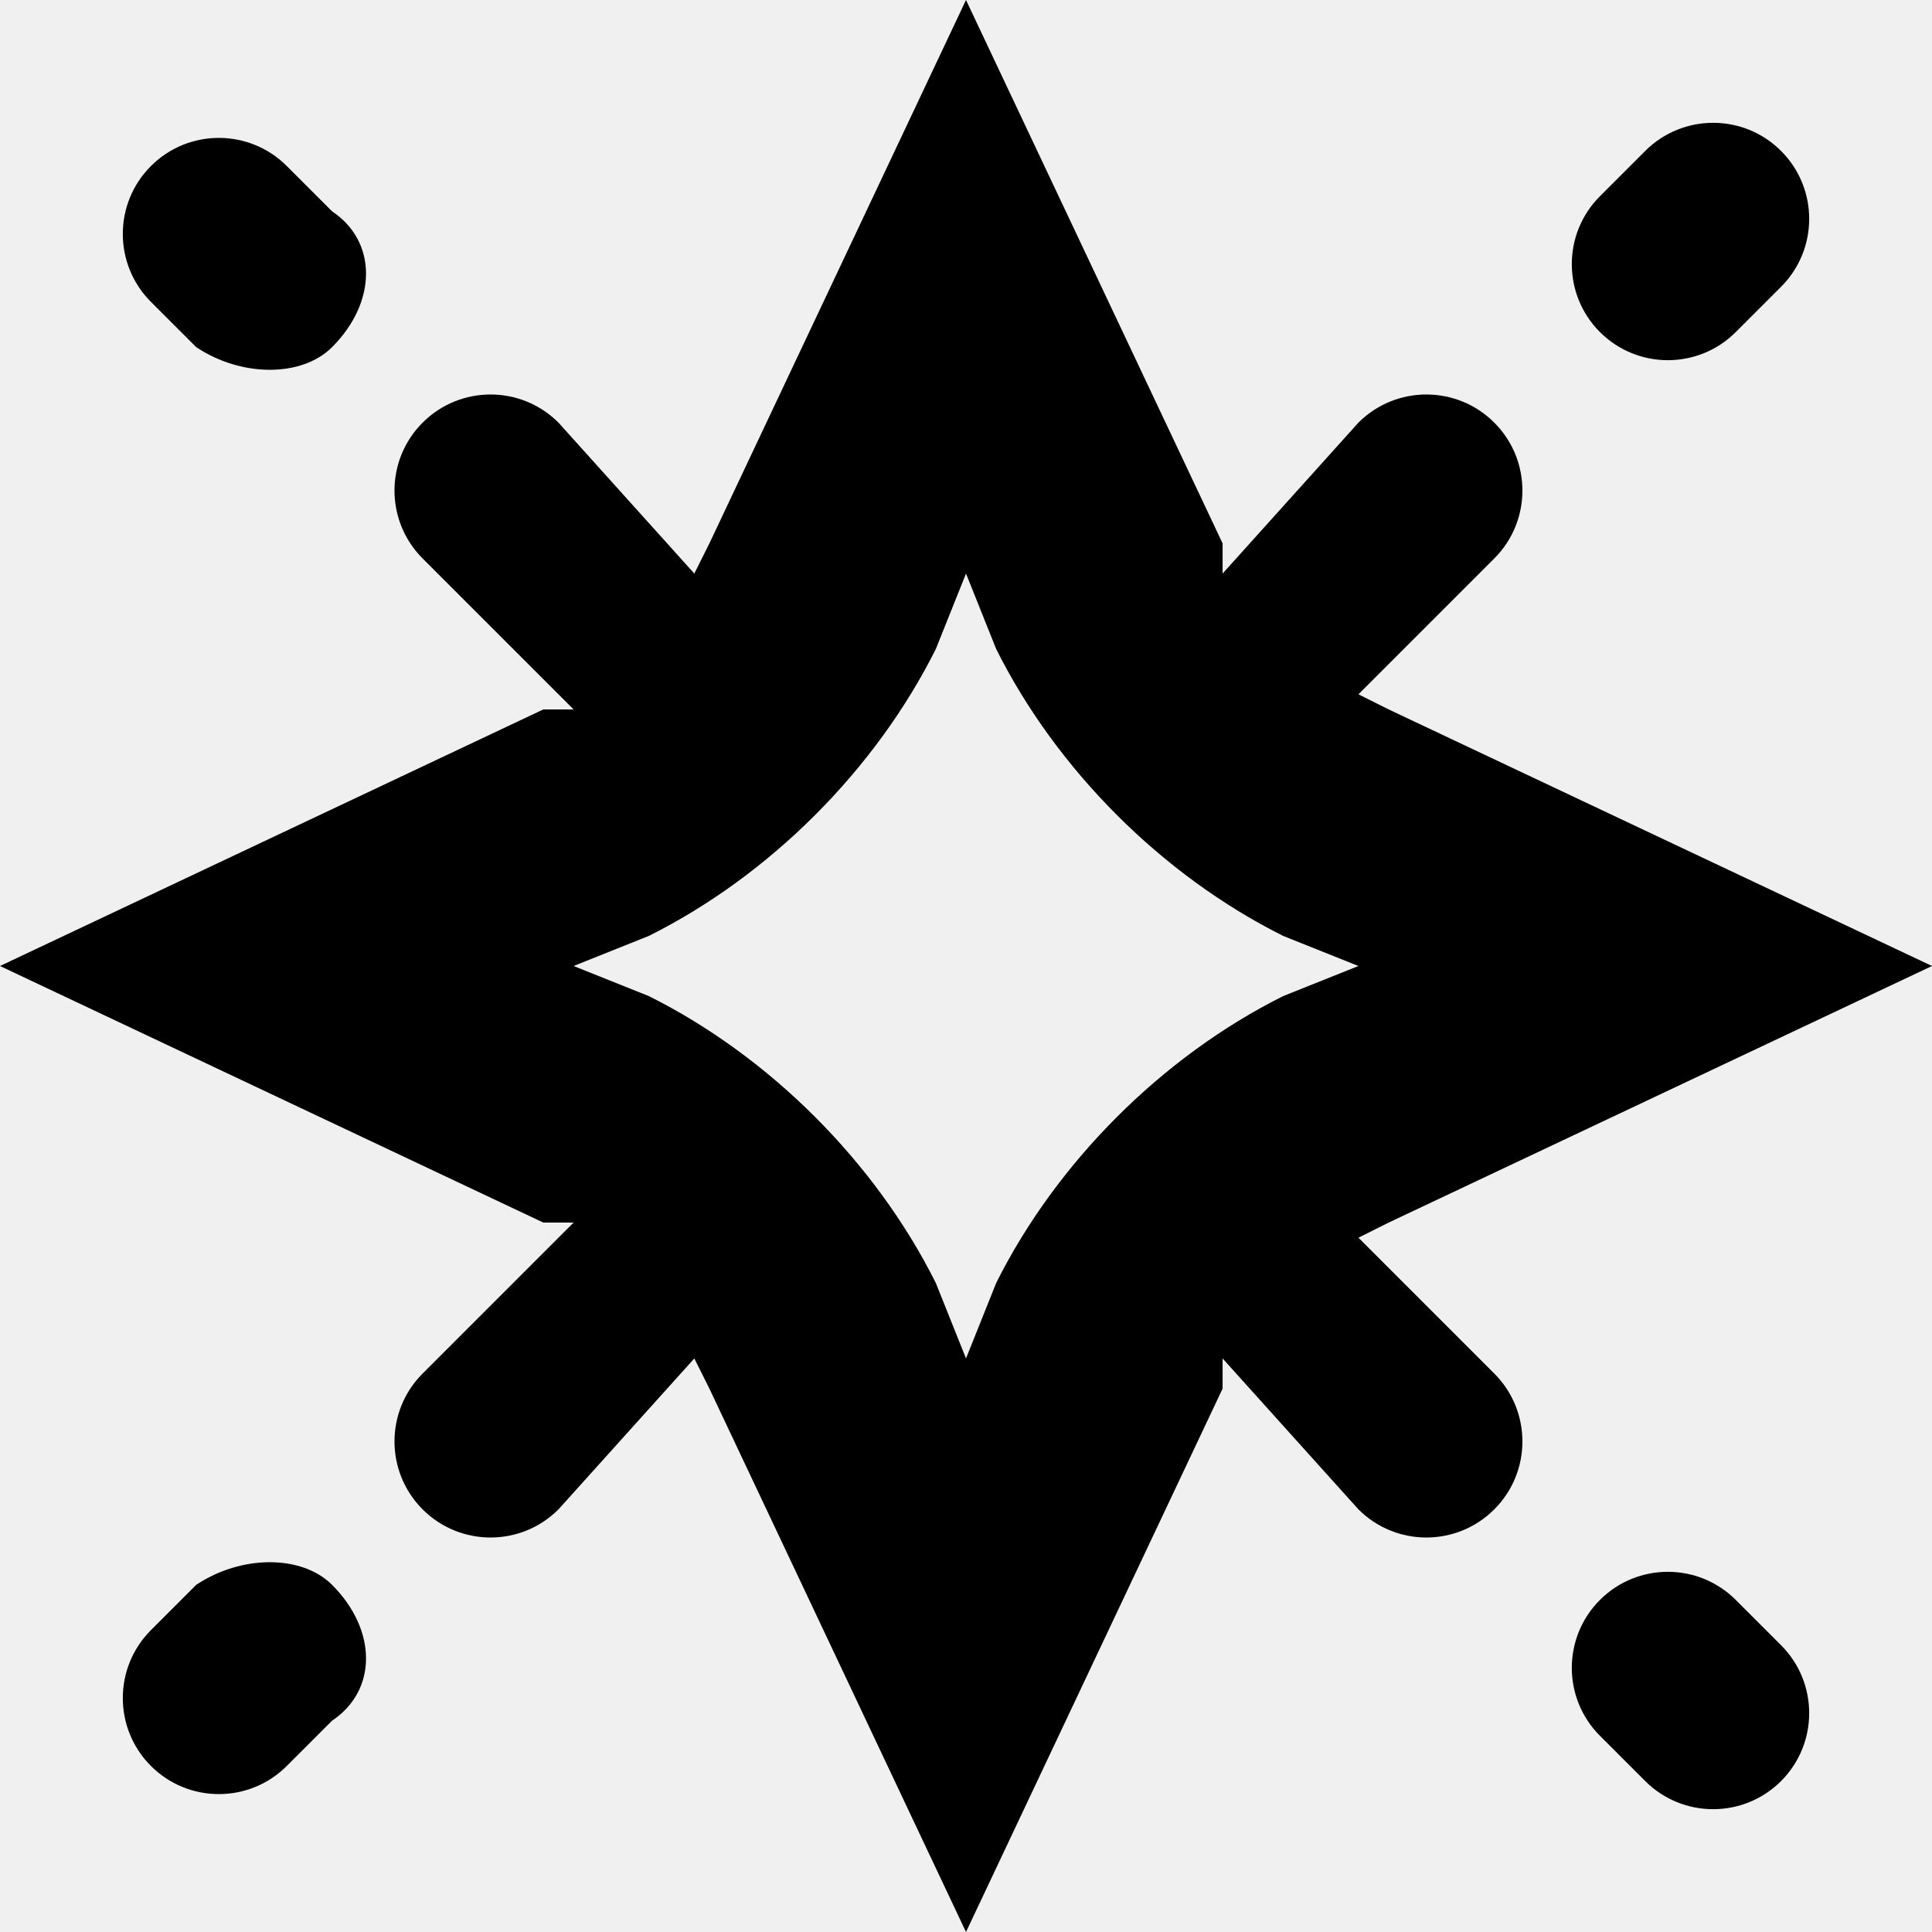
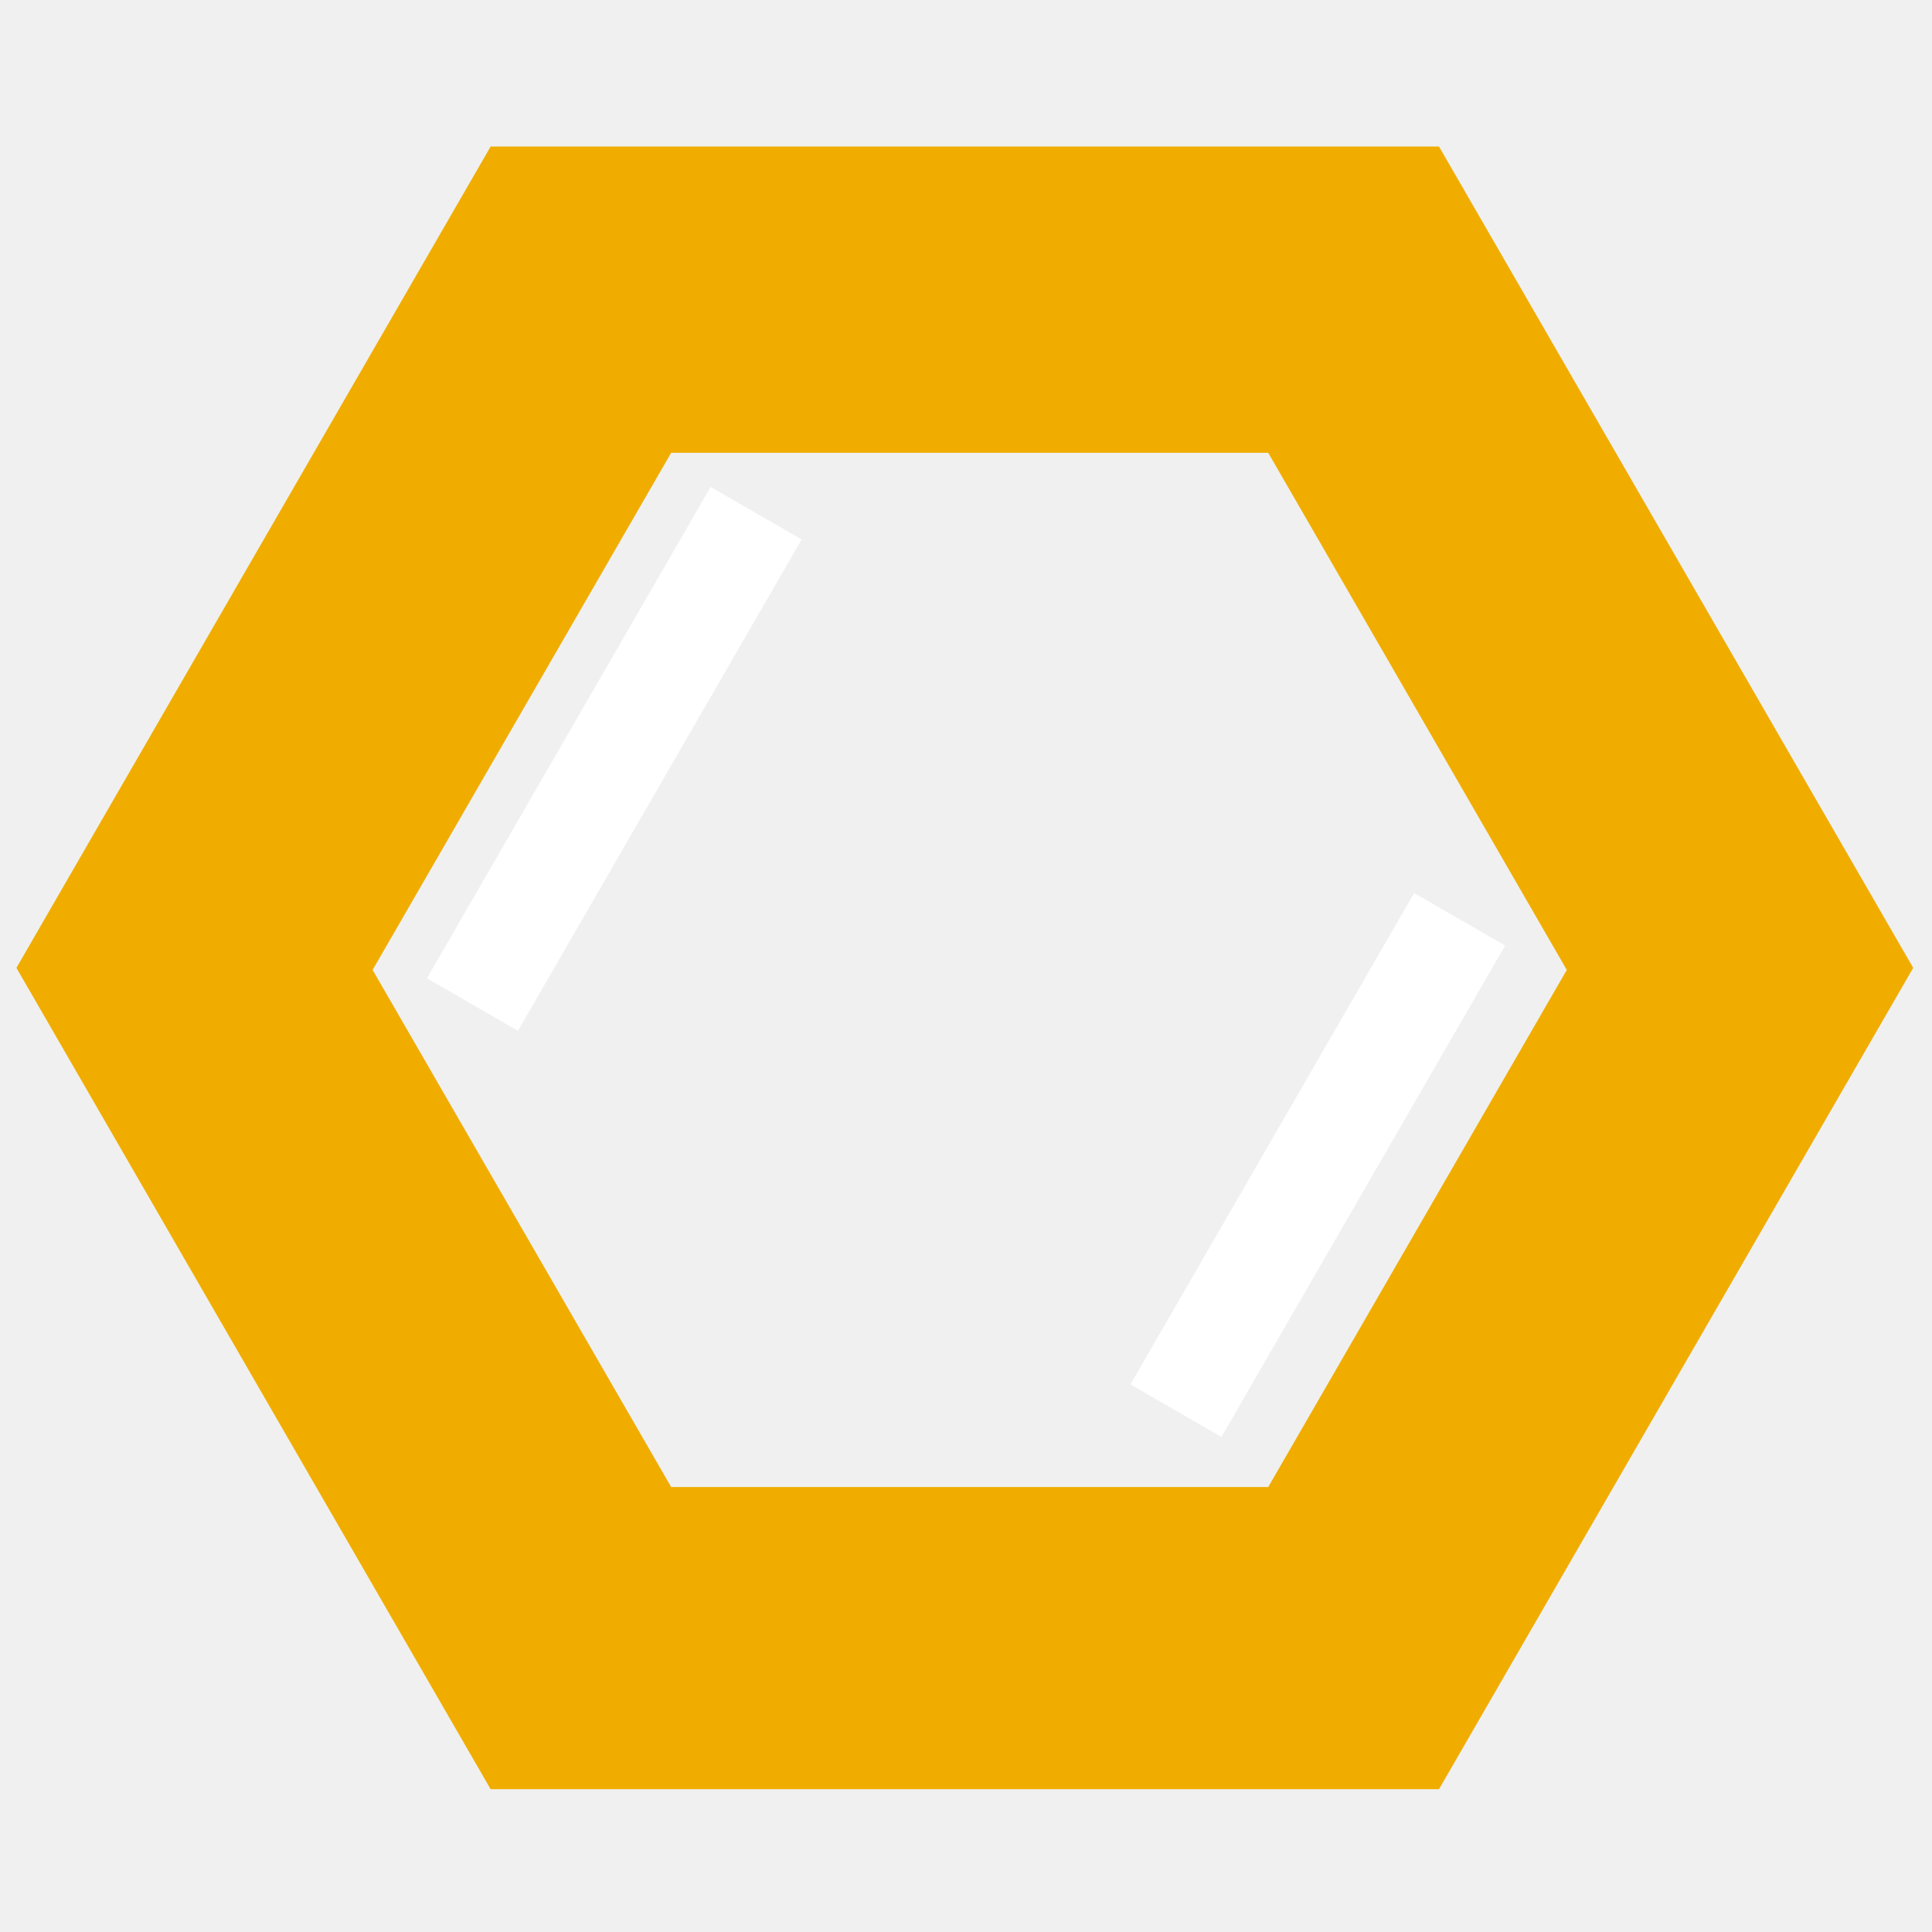
- <svg xmlns="http://www.w3.org/2000/svg" viewBox="0 0 128 128">
-   <path fill-rule="evenodd" d="M81 36 64 0 47 36l-1 2-9-10a6 6 0 0 0-9 9l10 10h-2L0 64l36 17h2L28 91a6 6 0 1 0 9 9l9-10 1 2 17 36 17-36v-2l9 10a6 6 0 1 0 9-9l-9-9 2-1 36-17-36-17-2-1 9-9a6 6 0 1 0-9-9l-9 10v-2Zm-17 2-2 5c-4 8-11 15-19 19l-5 2 5 2c8 4 15 11 19 19l2 5 2-5c4-8 11-15 19-19l5-2-5-2c-8-4-15-11-19-19l-2-5Z" clip-rule="evenodd" />
-   <path d="M118 19a6 6 0 0 0-9-9l-3 3a6 6 0 1 0 9 9l3-3Zm-96 4c-2 2-6 2-9 0l-3-3a6 6 0 1 1 9-9l3 3c3 2 3 6 0 9Zm0 82c-2-2-6-2-9 0l-3 3a6 6 0 1 0 9 9l3-3c3-2 3-6 0-9Zm96 4a6 6 0 0 1-9 9l-3-3a6 6 0 1 1 9-9l3 3Z" />
-   <style>path{fill:#000}@media (prefers-color-scheme:dark){path{fill:#fff}}</style>
+ <svg xmlns="http://www.w3.org/2000/svg" width="256" height="256" viewBox="0 0 256 256" fill="none">
+   <g clip-path="url(#clip0_4160_28682)">
+     <path fill-rule="evenodd" clip-rule="evenodd" d="M190.676 237.077L253.509 128.247L190.676 19.417L65.01 19.417L2.177 128.247L65.01 237.077L190.676 237.077ZM168.049 197.037L207.607 128.52L168.049 60.002L88.931 60.002L49.372 128.52L88.931 197.037L168.049 197.037Z" fill="#F0AD00" />
+     <rect x="94.163" y="64.522" width="13.922" height="75.177" transform="rotate(30 94.1626 64.5215)" fill="white" />
+     <rect x="187.379" y="118.336" width="13.922" height="75.177" transform="rotate(30 187.379 118.336)" fill="white" />
+   </g>
+   <defs>
+     <clipPath id="clip0_4160_28682">
+       <rect width="256" height="256" fill="white" />
+     </clipPath>
+   </defs>
</svg>
